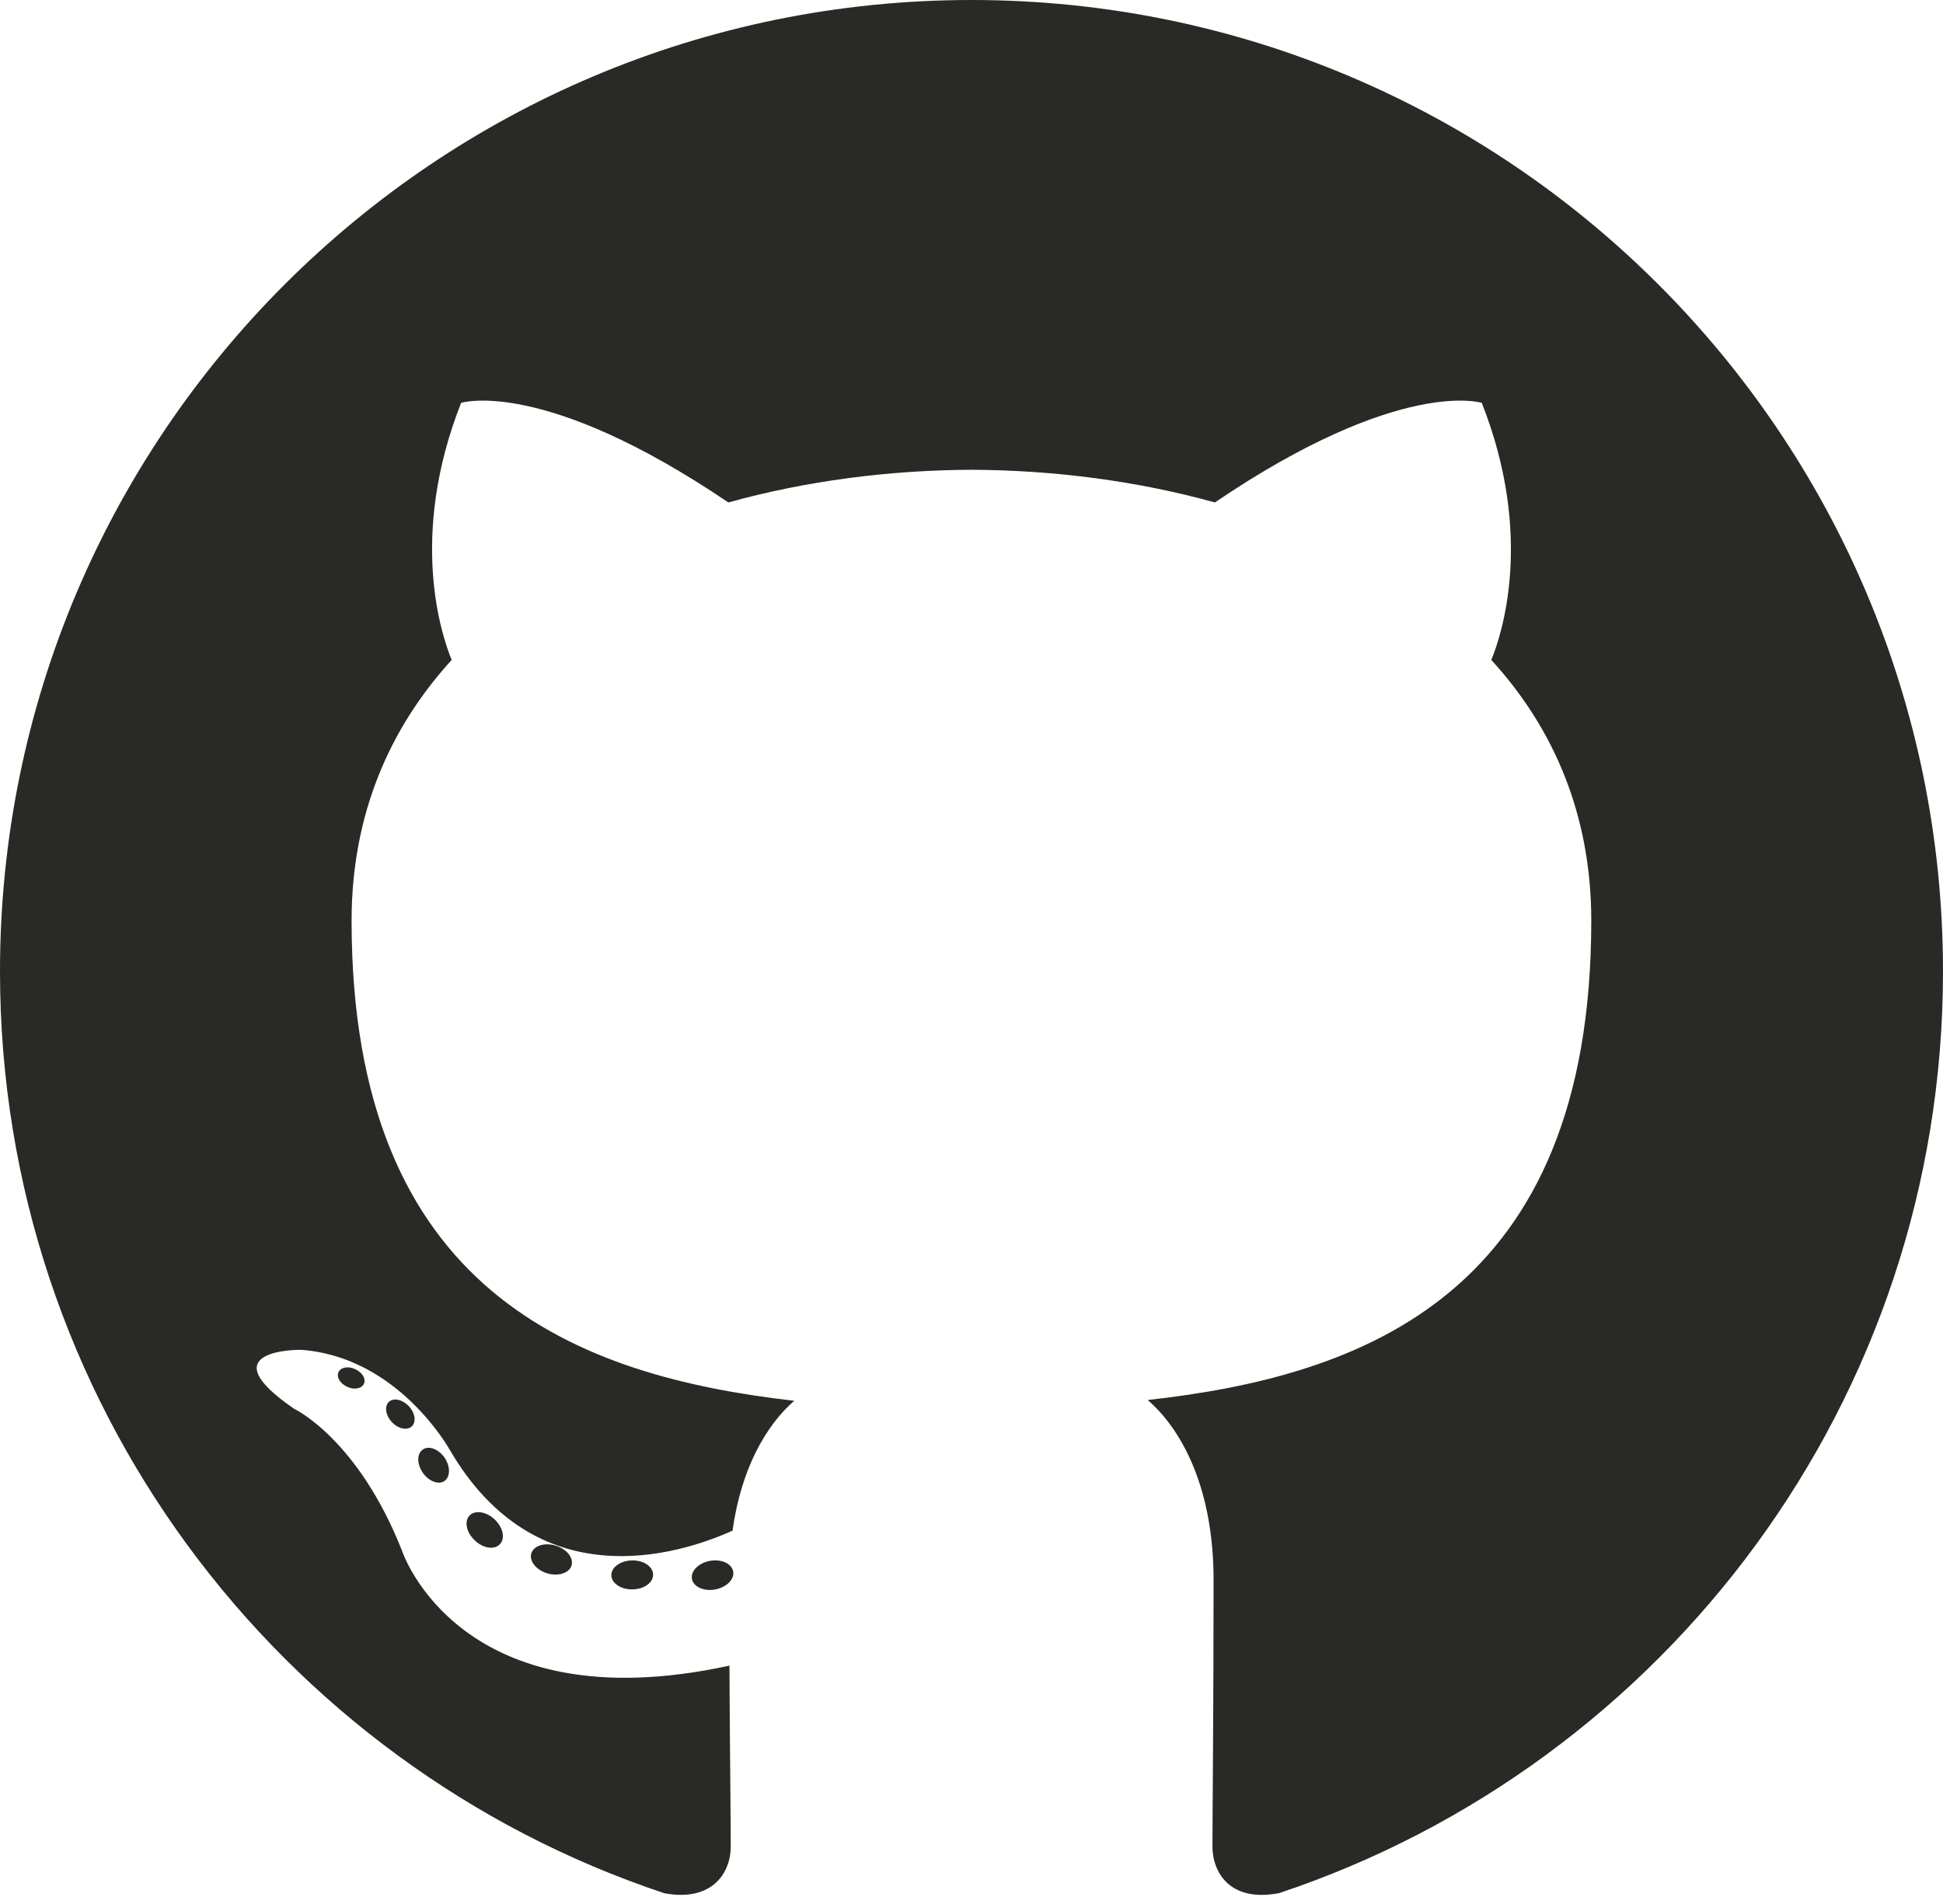
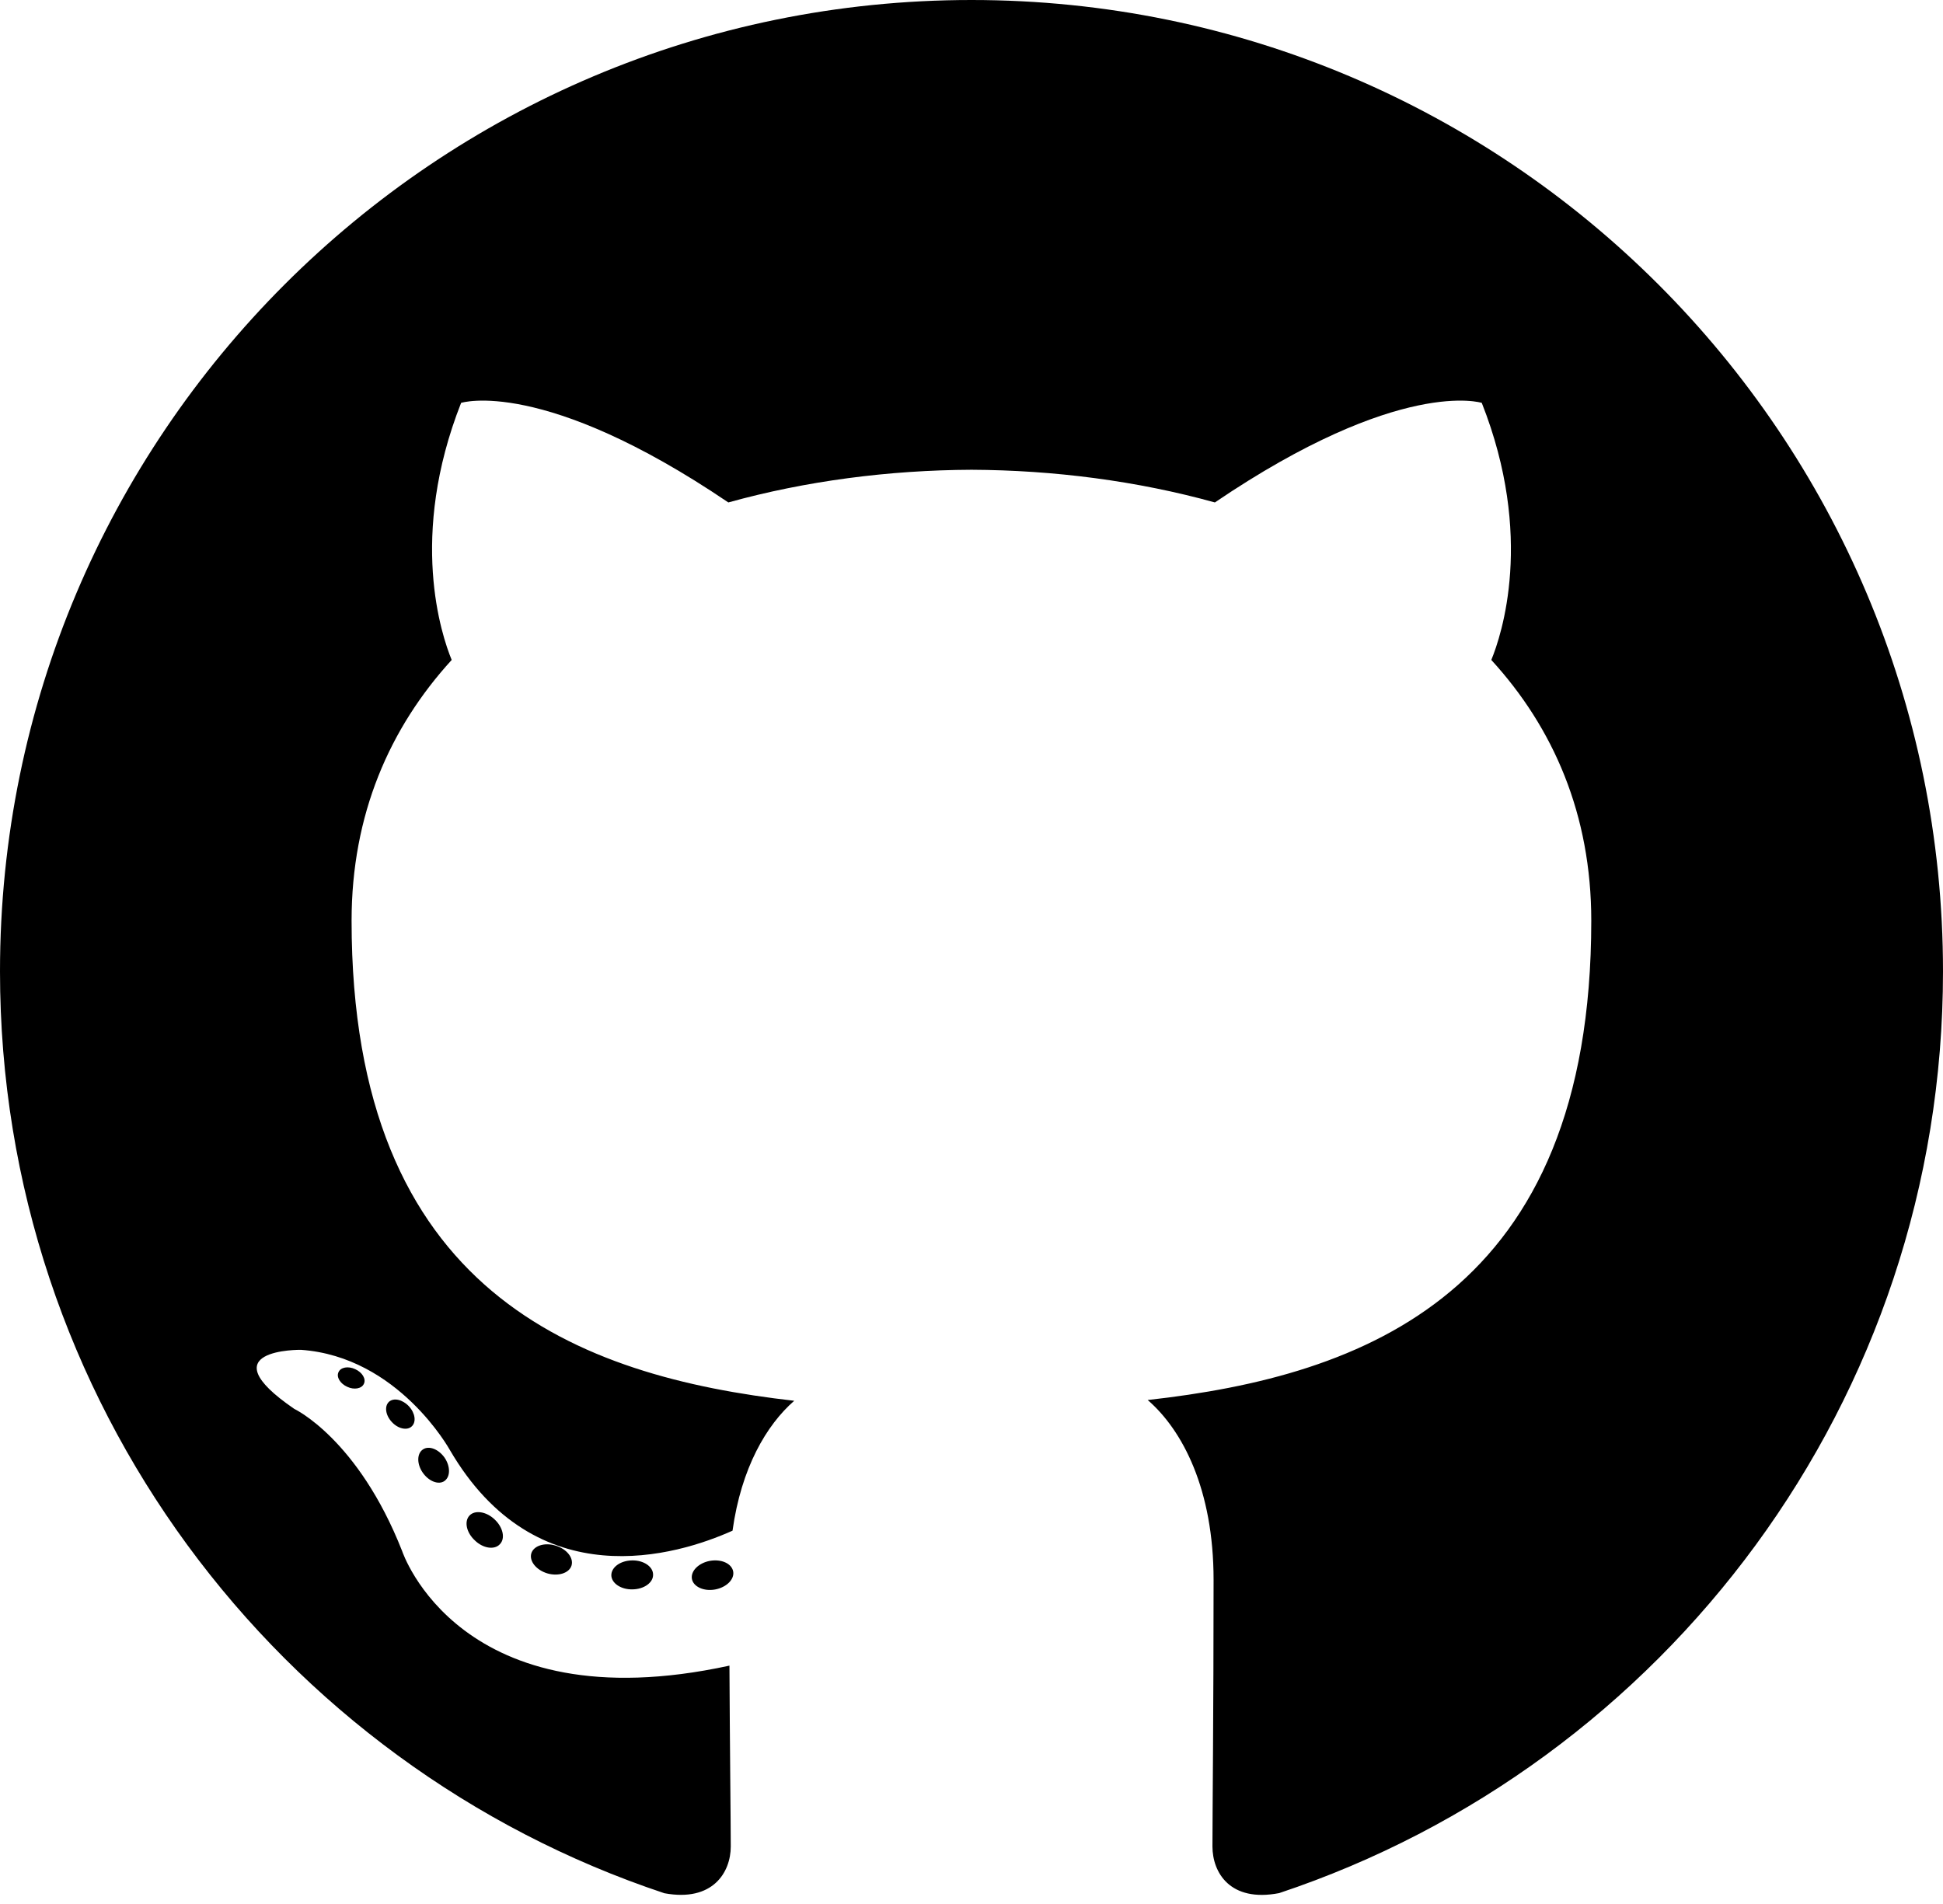
<svg xmlns="http://www.w3.org/2000/svg" width="100" height="98" viewBox="0 0 100 98" fill="none">
-   <path d="M50 0C22.389 0 0 22.386 0 50C0 72.092 14.327 90.834 34.193 97.446C36.692 97.908 37.61 96.361 37.61 95.04C37.61 93.848 37.563 89.909 37.542 85.731C23.631 88.756 20.696 79.832 20.696 79.832C18.422 74.052 15.145 72.516 15.145 72.516C10.608 69.412 15.486 69.476 15.486 69.476C20.508 69.829 23.151 74.629 23.151 74.629C27.611 82.273 34.848 80.063 37.701 78.785C38.15 75.553 39.446 73.348 40.876 72.099C29.77 70.835 18.095 66.547 18.095 47.389C18.095 41.93 20.049 37.47 23.247 33.968C22.728 32.709 21.017 27.623 23.732 20.736C23.732 20.736 27.93 19.392 37.485 25.861C41.473 24.753 45.751 24.198 50 24.179C54.249 24.198 58.53 24.753 62.526 25.861C72.07 19.392 76.262 20.736 76.262 20.736C78.984 27.623 77.272 32.709 76.753 33.968C79.958 37.47 81.898 41.93 81.898 47.389C81.898 66.593 70.201 70.822 59.068 72.059C60.861 73.611 62.459 76.654 62.459 81.319C62.459 88.009 62.401 93.393 62.401 95.04C62.401 96.371 63.301 97.93 65.836 97.439C85.692 90.82 100 72.085 100 50C100 22.386 77.614 0 50 0Z" fill="#292926" />
-   <path d="M18.727 71.227C18.617 71.475 18.226 71.549 17.87 71.379C17.507 71.216 17.303 70.877 17.421 70.628C17.529 70.372 17.92 70.301 18.282 70.472C18.645 70.635 18.852 70.977 18.727 71.227ZM21.186 73.421C20.948 73.642 20.482 73.539 20.165 73.19C19.838 72.841 19.777 72.376 20.019 72.151C20.265 71.93 20.717 72.033 21.045 72.382C21.372 72.735 21.435 73.198 21.186 73.421L21.186 73.421ZM22.874 76.229C22.567 76.442 22.066 76.242 21.756 75.797C21.45 75.353 21.45 74.82 21.763 74.606C22.074 74.392 22.567 74.585 22.881 75.026C23.186 75.478 23.186 76.011 22.873 76.229L22.874 76.229ZM25.727 79.481C25.453 79.783 24.869 79.702 24.442 79.289C24.005 78.886 23.883 78.314 24.158 78.012C24.435 77.709 25.022 77.794 25.453 78.203C25.887 78.606 26.019 79.182 25.727 79.481H25.727ZM29.415 80.579C29.294 80.97 28.732 81.148 28.166 80.982C27.6 80.811 27.23 80.352 27.344 79.956C27.462 79.562 28.026 79.376 28.597 79.555C29.162 79.725 29.533 80.18 29.415 80.579H29.415ZM33.612 81.044C33.626 81.457 33.146 81.799 32.551 81.806C31.953 81.819 31.47 81.485 31.463 81.08C31.463 80.663 31.933 80.325 32.531 80.315C33.125 80.303 33.612 80.634 33.612 81.044ZM37.735 80.886C37.806 81.288 37.393 81.702 36.803 81.812C36.222 81.918 35.685 81.669 35.611 81.27C35.539 80.858 35.96 80.445 36.539 80.338C37.131 80.235 37.66 80.477 37.735 80.886Z" fill="#292926" />
+   <path d="M50 0C22.389 0 0 22.386 0 50C0 72.092 14.327 90.834 34.193 97.446C36.692 97.908 37.61 96.361 37.61 95.04C37.61 93.848 37.563 89.909 37.542 85.731C23.631 88.756 20.696 79.832 20.696 79.832C18.422 74.052 15.145 72.516 15.145 72.516C10.608 69.412 15.486 69.476 15.486 69.476C20.508 69.829 23.151 74.629 23.151 74.629C27.611 82.273 34.848 80.063 37.701 78.785C38.15 75.553 39.446 73.348 40.876 72.099C29.77 70.835 18.095 66.547 18.095 47.389C18.095 41.93 20.049 37.47 23.247 33.968C22.728 32.709 21.017 27.623 23.732 20.736C23.732 20.736 27.93 19.392 37.485 25.861C41.473 24.753 45.751 24.198 50 24.179C54.249 24.198 58.53 24.753 62.526 25.861C72.07 19.392 76.262 20.736 76.262 20.736C78.984 27.623 77.272 32.709 76.753 33.968C79.958 37.47 81.898 41.93 81.898 47.389C81.898 66.593 70.201 70.822 59.068 72.059C60.861 73.611 62.459 76.654 62.459 81.319C62.459 88.009 62.401 93.393 62.401 95.04C62.401 96.371 63.301 97.93 65.836 97.439C85.692 90.82 100 72.085 100 50C100 22.386 77.614 0 50 0Z" fill="black" />
+   <path d="M18.727 71.227C18.617 71.475 18.226 71.549 17.87 71.379C17.507 71.216 17.303 70.877 17.421 70.628C17.529 70.372 17.92 70.301 18.282 70.472C18.645 70.635 18.852 70.977 18.727 71.227ZM21.186 73.421C20.948 73.642 20.482 73.539 20.165 73.19C19.838 72.841 19.777 72.376 20.019 72.151C20.265 71.93 20.717 72.033 21.045 72.382C21.372 72.735 21.435 73.198 21.186 73.421L21.186 73.421ZM22.874 76.229C22.567 76.442 22.066 76.242 21.756 75.797C21.45 75.353 21.45 74.82 21.763 74.606C22.074 74.392 22.567 74.585 22.881 75.026C23.186 75.478 23.186 76.011 22.873 76.229L22.874 76.229ZM25.727 79.481C25.453 79.783 24.869 79.702 24.442 79.289C24.005 78.886 23.883 78.314 24.158 78.012C24.435 77.709 25.022 77.794 25.453 78.203C25.887 78.606 26.019 79.182 25.727 79.481H25.727ZM29.415 80.579C29.294 80.97 28.732 81.148 28.166 80.982C27.6 80.811 27.23 80.352 27.344 79.956C27.462 79.562 28.026 79.376 28.597 79.555C29.162 79.725 29.533 80.18 29.415 80.579H29.415ZM33.612 81.044C33.626 81.457 33.146 81.799 32.551 81.806C31.953 81.819 31.47 81.485 31.463 81.08C31.463 80.663 31.933 80.325 32.531 80.315C33.125 80.303 33.612 80.634 33.612 81.044ZM37.735 80.886C37.806 81.288 37.393 81.702 36.803 81.812C36.222 81.918 35.685 81.669 35.611 81.27C35.539 80.858 35.96 80.445 36.539 80.338C37.131 80.235 37.66 80.477 37.735 80.886Z" fill="black" />
</svg>
